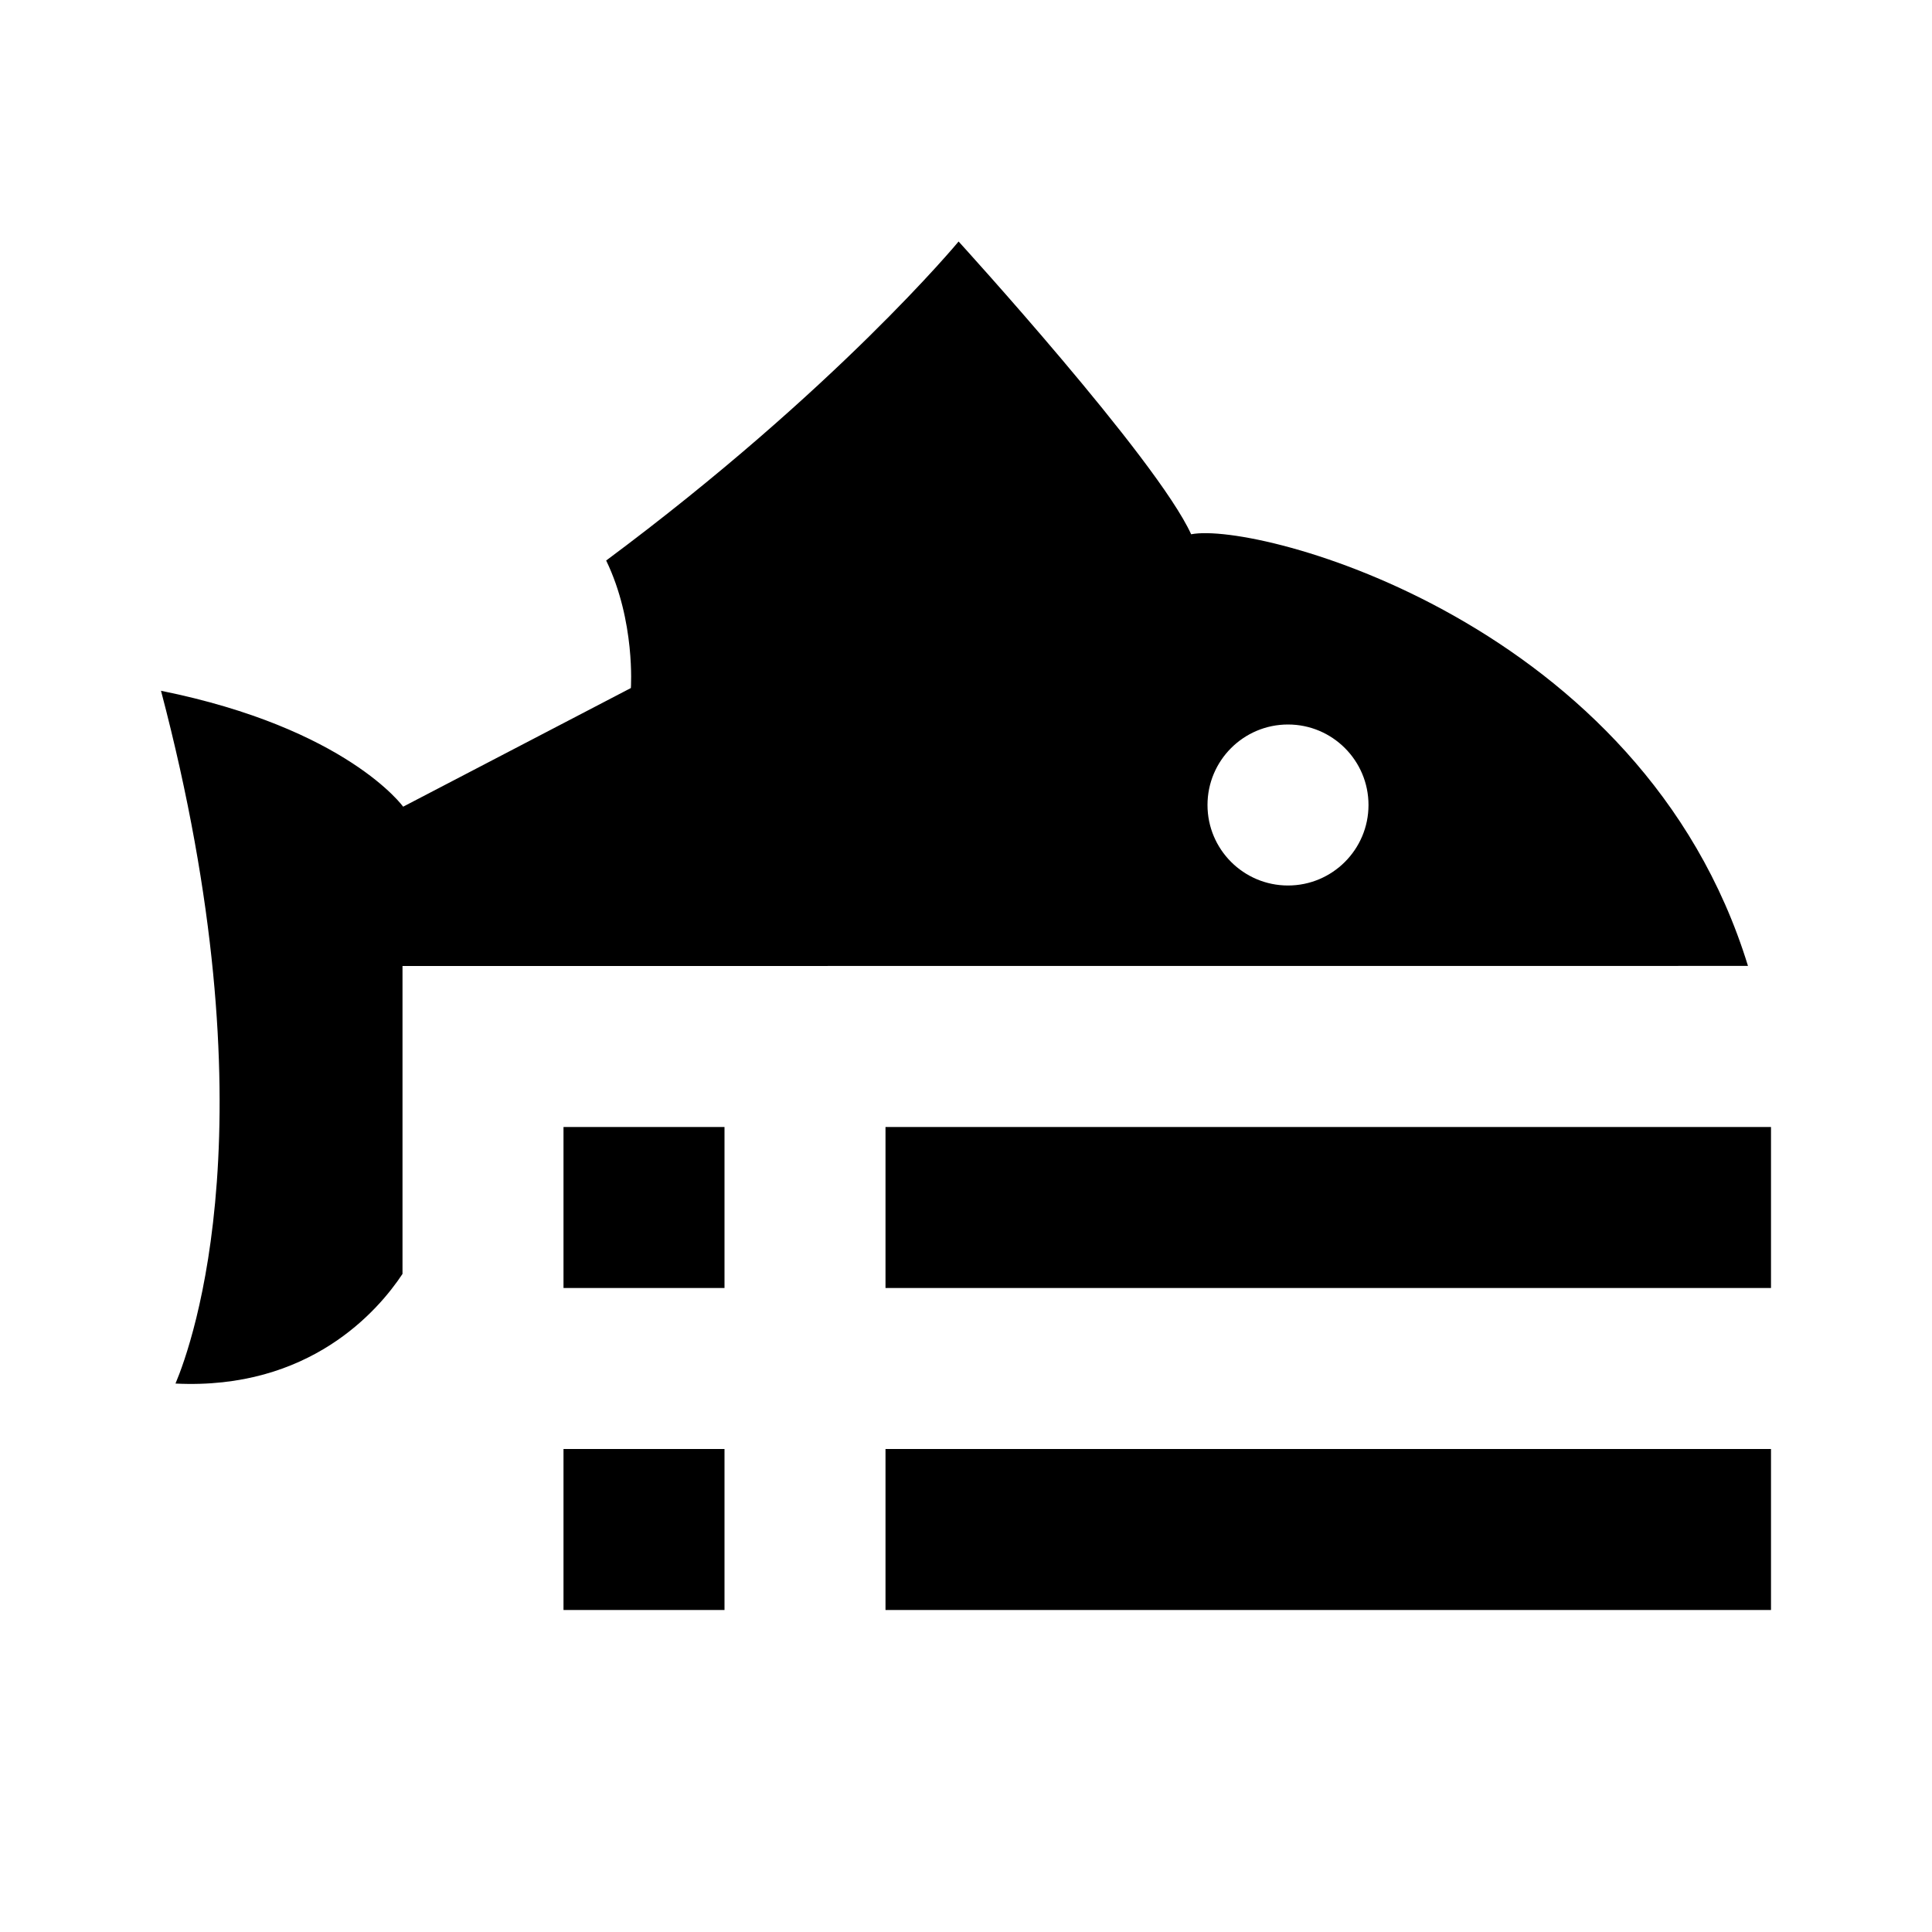
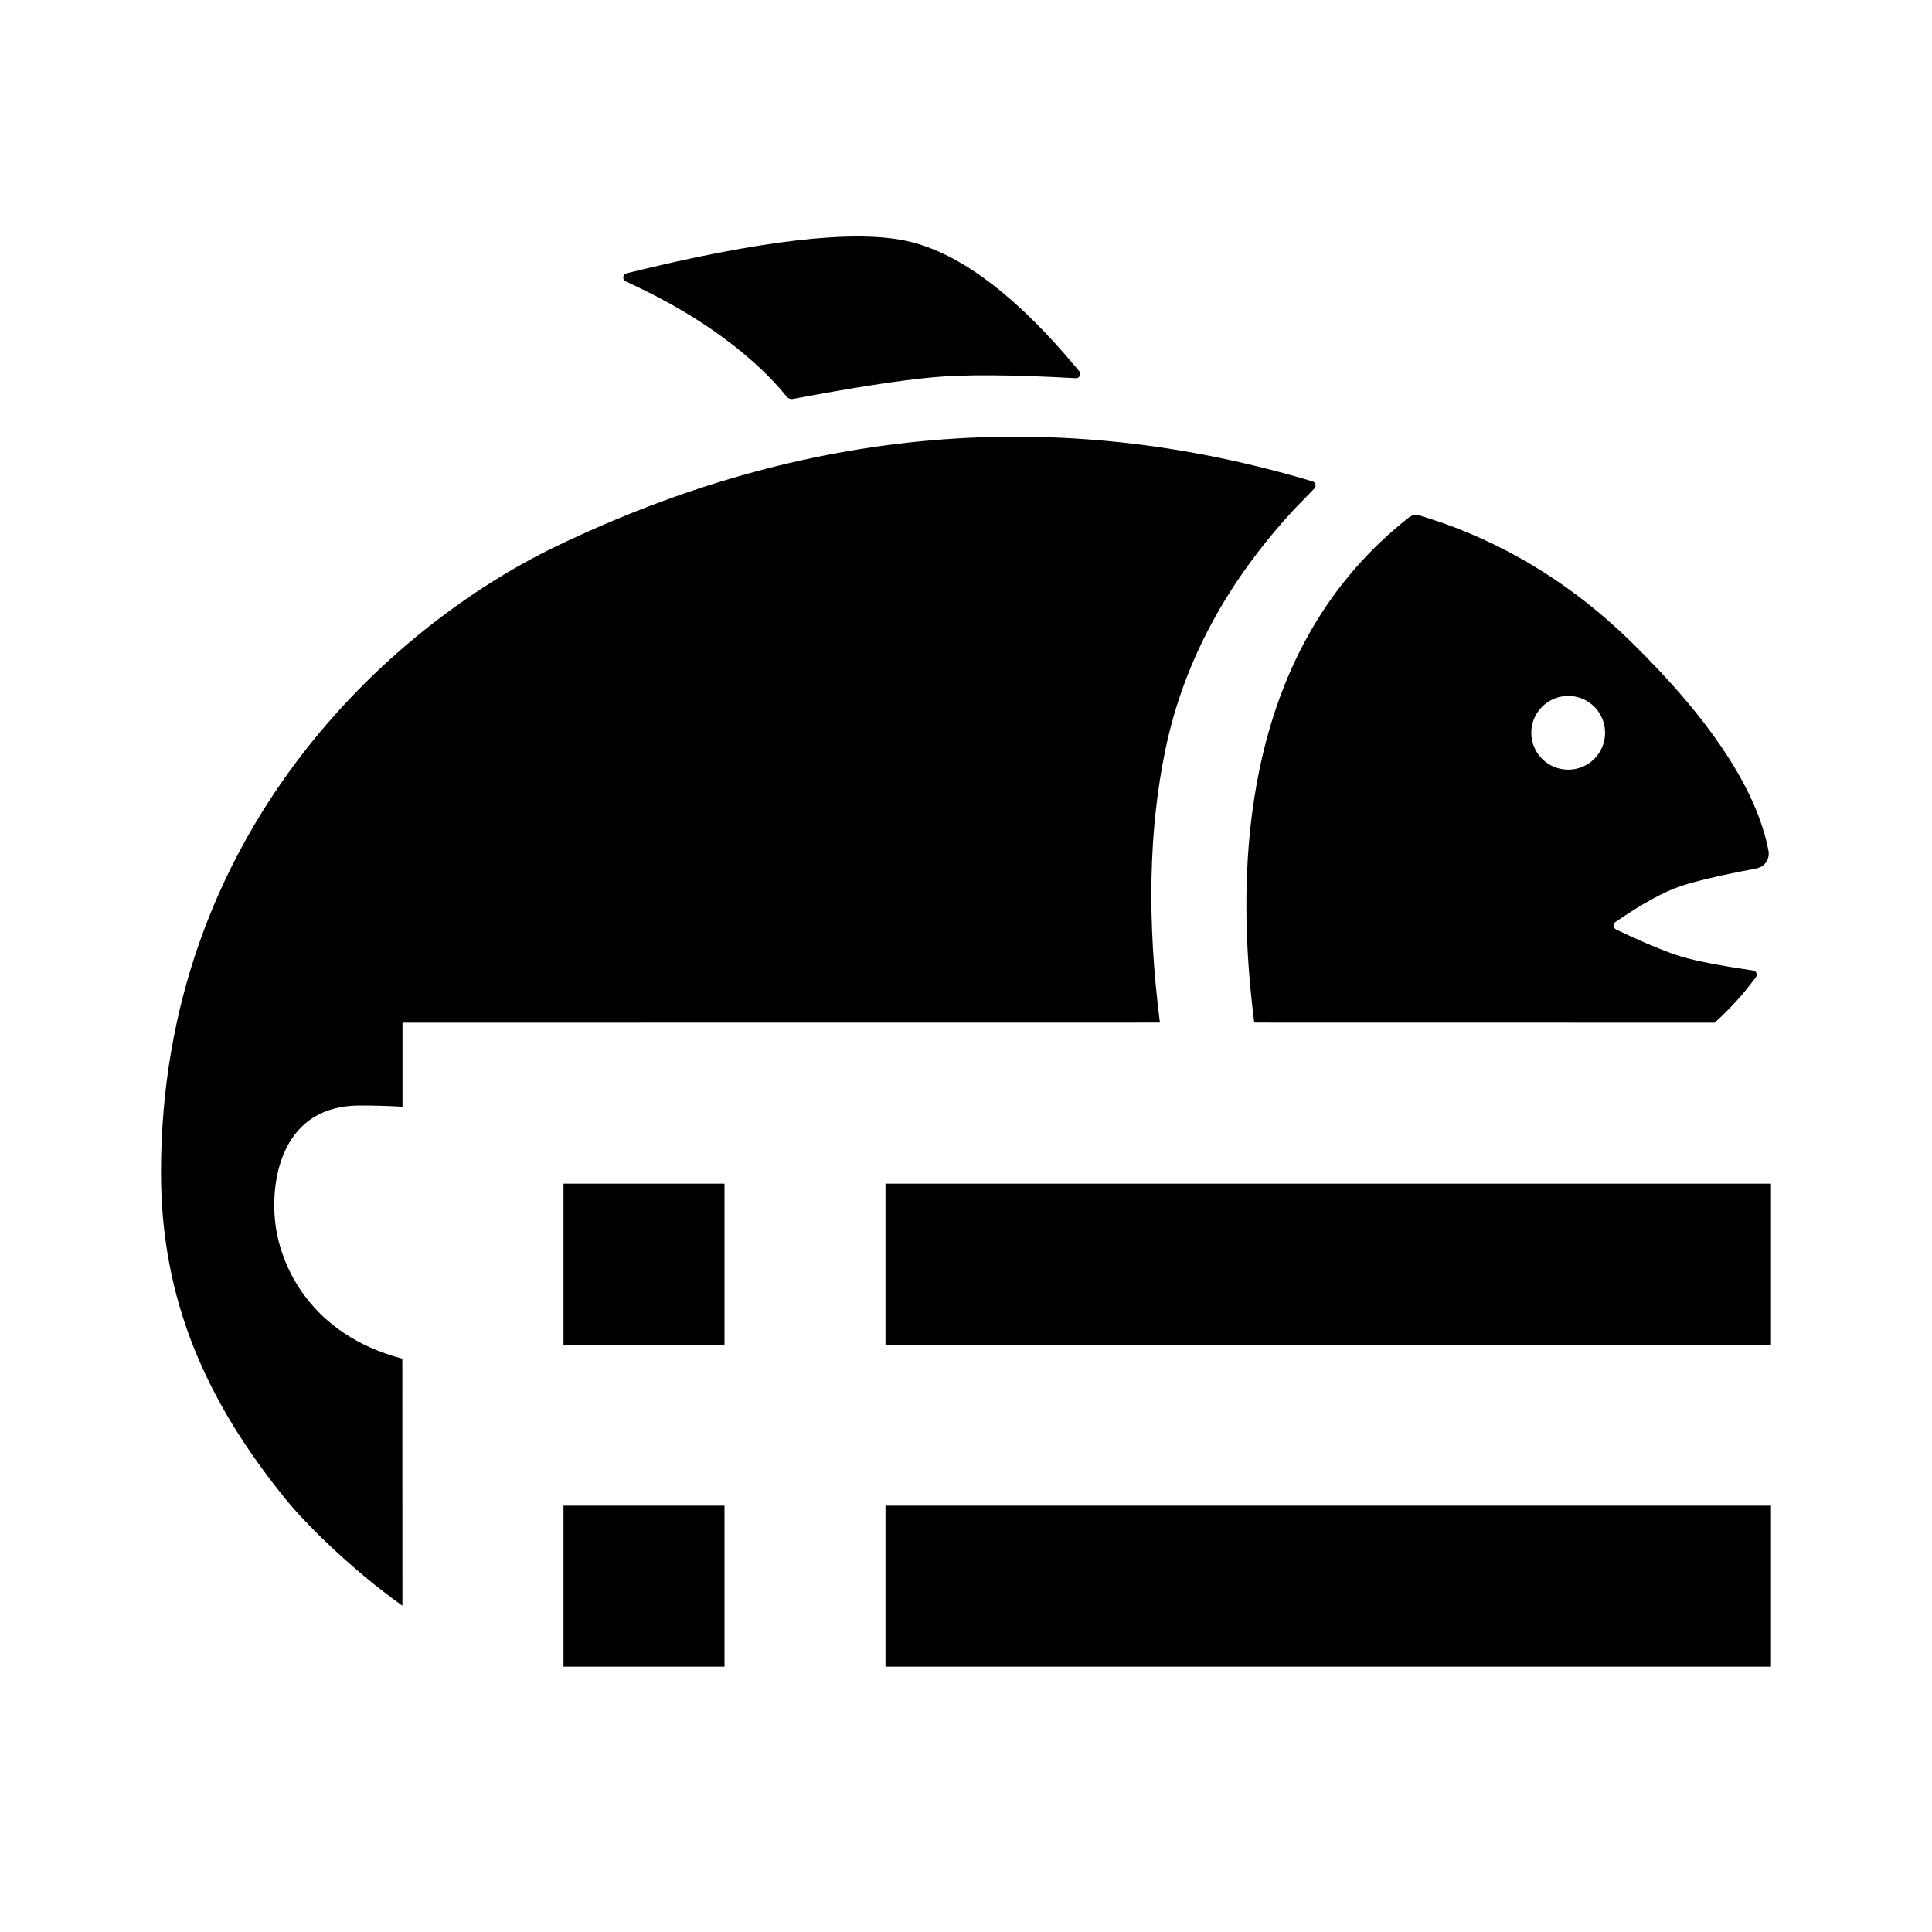
<svg xmlns="http://www.w3.org/2000/svg" width="24px" height="24px" viewBox="0 0 24 24" version="1.1">
-   <g id="species" stroke="none" stroke-width="1" fill="none" fill-rule="evenodd">
-     <path d="M22,18 L22,20 L11,20 L11,18 L22,18 Z M9,18 L9,20 L7,20 L7,18 L9,18 Z M11.908,3 C11.908,3 14.371,5.701 14.797,6.637 C15.624,6.473 20.404,7.733 21.714,11.999 L5,12 L5,15.825 C4.699,16.28 3.848,17.269 2.18,17.187 C2.394,16.68 3.396,13.875 2,8.581 C4.31,9.048 5.008,10.021 5.008,10.021 C5.008,10.021 7.837,8.547 7.837,8.547 C7.837,8.547 7.895,7.717 7.53,6.963 C10.39,4.837 11.908,3 11.908,3 Z M22,14 L22,16 L11,16 L11,14 L22,14 Z M9,14 L9,16 L7,16 L7,14 L9,14 Z M16,9 C15.448,9 15,9.448 15,10 C15,10.552 15.448,11 16,11 C16.552,11 17,10.552 17,10 C17,9.448 16.552,9 16,9 Z" id="Species" fill="#000000" />
+   <g id="img/icons/species" stroke="none" stroke-width="1" fill="none" fill-rule="evenodd">
+     <path d="M16.305,5.98 C16.314,5.983 16.321,5.987 16.328,5.994 C16.341,6.008 16.346,6.027 16.341,6.045 L16.327,6.069 L16.106,6.296 C15.248,7.212 14.705,8.217 14.477,9.312 C14.27,10.308 14.247,11.438 14.409,12.703 L5,12.704 L5,13.748 C4.833,13.738 4.656,13.733 4.468,13.733 C3.522,13.733 3.351,14.621 3.421,15.202 C3.484,15.728 3.859,16.579 4.998,16.878 L4.999,19.947 C4.374,19.502 3.801,18.935 3.551,18.626 C2.561,17.406 2,16.151 2,14.565 C2,10.342 4.852,7.779 6.896,6.793 C9.991,5.3 13.127,5.029 16.305,5.98 Z M17.587,6.394 L17.629,6.4 L17.924,6.497 C18.796,6.808 19.577,7.301 20.265,7.976 C21.257,8.949 21.825,9.814 21.969,10.57 C21.969,10.57 21.969,10.571 21.969,10.571 C21.984,10.652 21.944,10.731 21.876,10.768 L21.82,10.789 L21.618,10.827 C21.297,10.891 21.054,10.95 20.889,11.004 C20.674,11.075 20.4,11.225 20.067,11.454 C20.059,11.459 20.053,11.466 20.048,11.475 C20.04,11.493 20.042,11.513 20.053,11.528 L20.074,11.546 L20.247,11.627 C20.523,11.753 20.737,11.839 20.889,11.884 C21.073,11.939 21.369,11.996 21.778,12.056 C21.786,12.057 21.795,12.06 21.802,12.066 C21.817,12.077 21.825,12.096 21.823,12.114 L21.813,12.14 L21.67,12.321 C21.557,12.456 21.434,12.583 21.301,12.704 L15.581,12.703 C15.432,11.543 15.453,10.501 15.642,9.576 C15.917,8.234 16.539,7.183 17.508,6.423 L17.546,6.402 L17.546,6.402 L17.587,6.394 Z M19.481,8.645 C19.228,8.645 19.022,8.85 19.022,9.103 C19.022,9.356 19.228,9.561 19.481,9.561 C19.734,9.561 19.939,9.356 19.939,9.103 C19.939,8.85 19.734,8.645 19.481,8.645 Z M11.262,2.993 C11.868,3.125 12.524,3.595 13.229,4.402 L13.407,4.611 C13.425,4.634 13.422,4.667 13.4,4.686 C13.389,4.695 13.376,4.699 13.363,4.698 C12.573,4.654 11.981,4.65 11.587,4.687 C11.182,4.724 10.602,4.814 9.849,4.956 L9.849,4.956 C9.82,4.961 9.79,4.95 9.772,4.927 C9.538,4.637 9.226,4.358 8.836,4.089 C8.53,3.878 8.176,3.68 7.774,3.496 L7.774,3.496 C7.747,3.484 7.735,3.452 7.747,3.425 C7.754,3.41 7.768,3.399 7.783,3.395 C9.444,2.984 10.604,2.85 11.262,2.993 Z M22,18.704 L22,20.704 L11,20.704 L11,18.704 L22,18.704 Z M9,18.704 L9,20.704 L7,20.704 L7,18.704 L9,18.704 Z M22,14.704 L22,16.704 L11,16.704 L11,14.704 L22,14.704 Z M9,14.704 L9,16.704 L7,16.704 L7,14.704 L9,14.704 Z" id="species" fill="#000000" />
  </g>
</svg>
